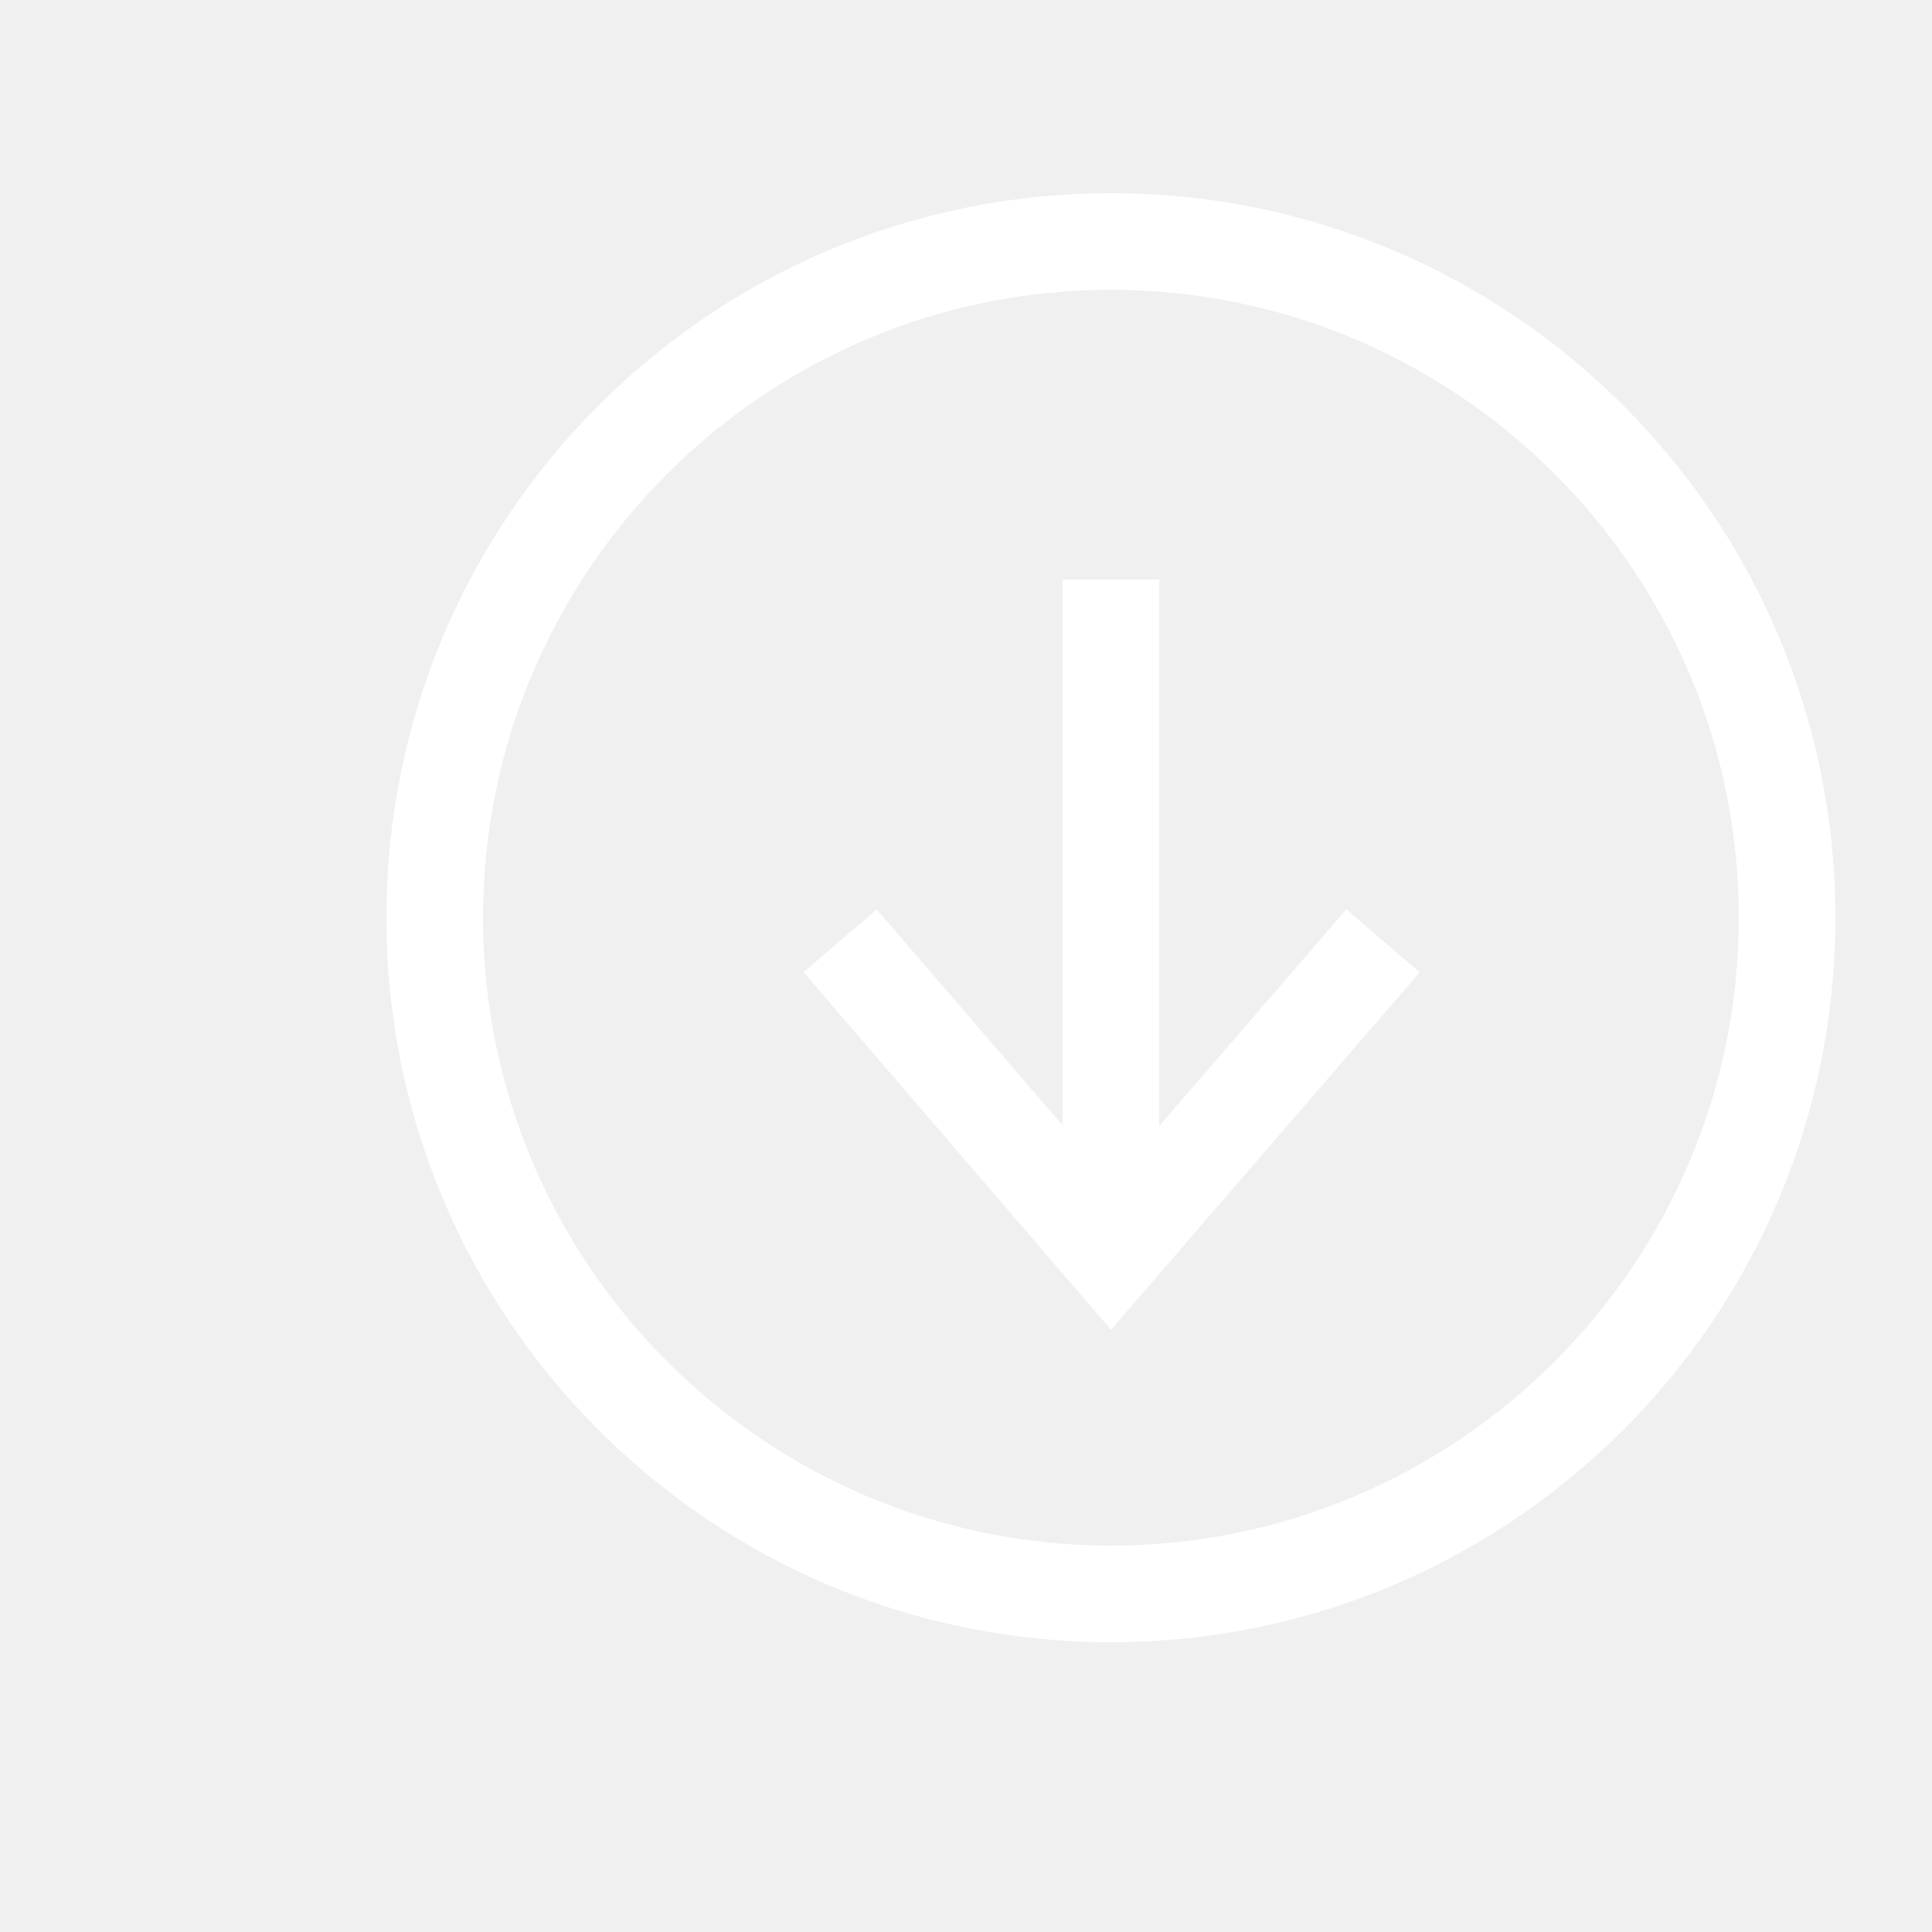
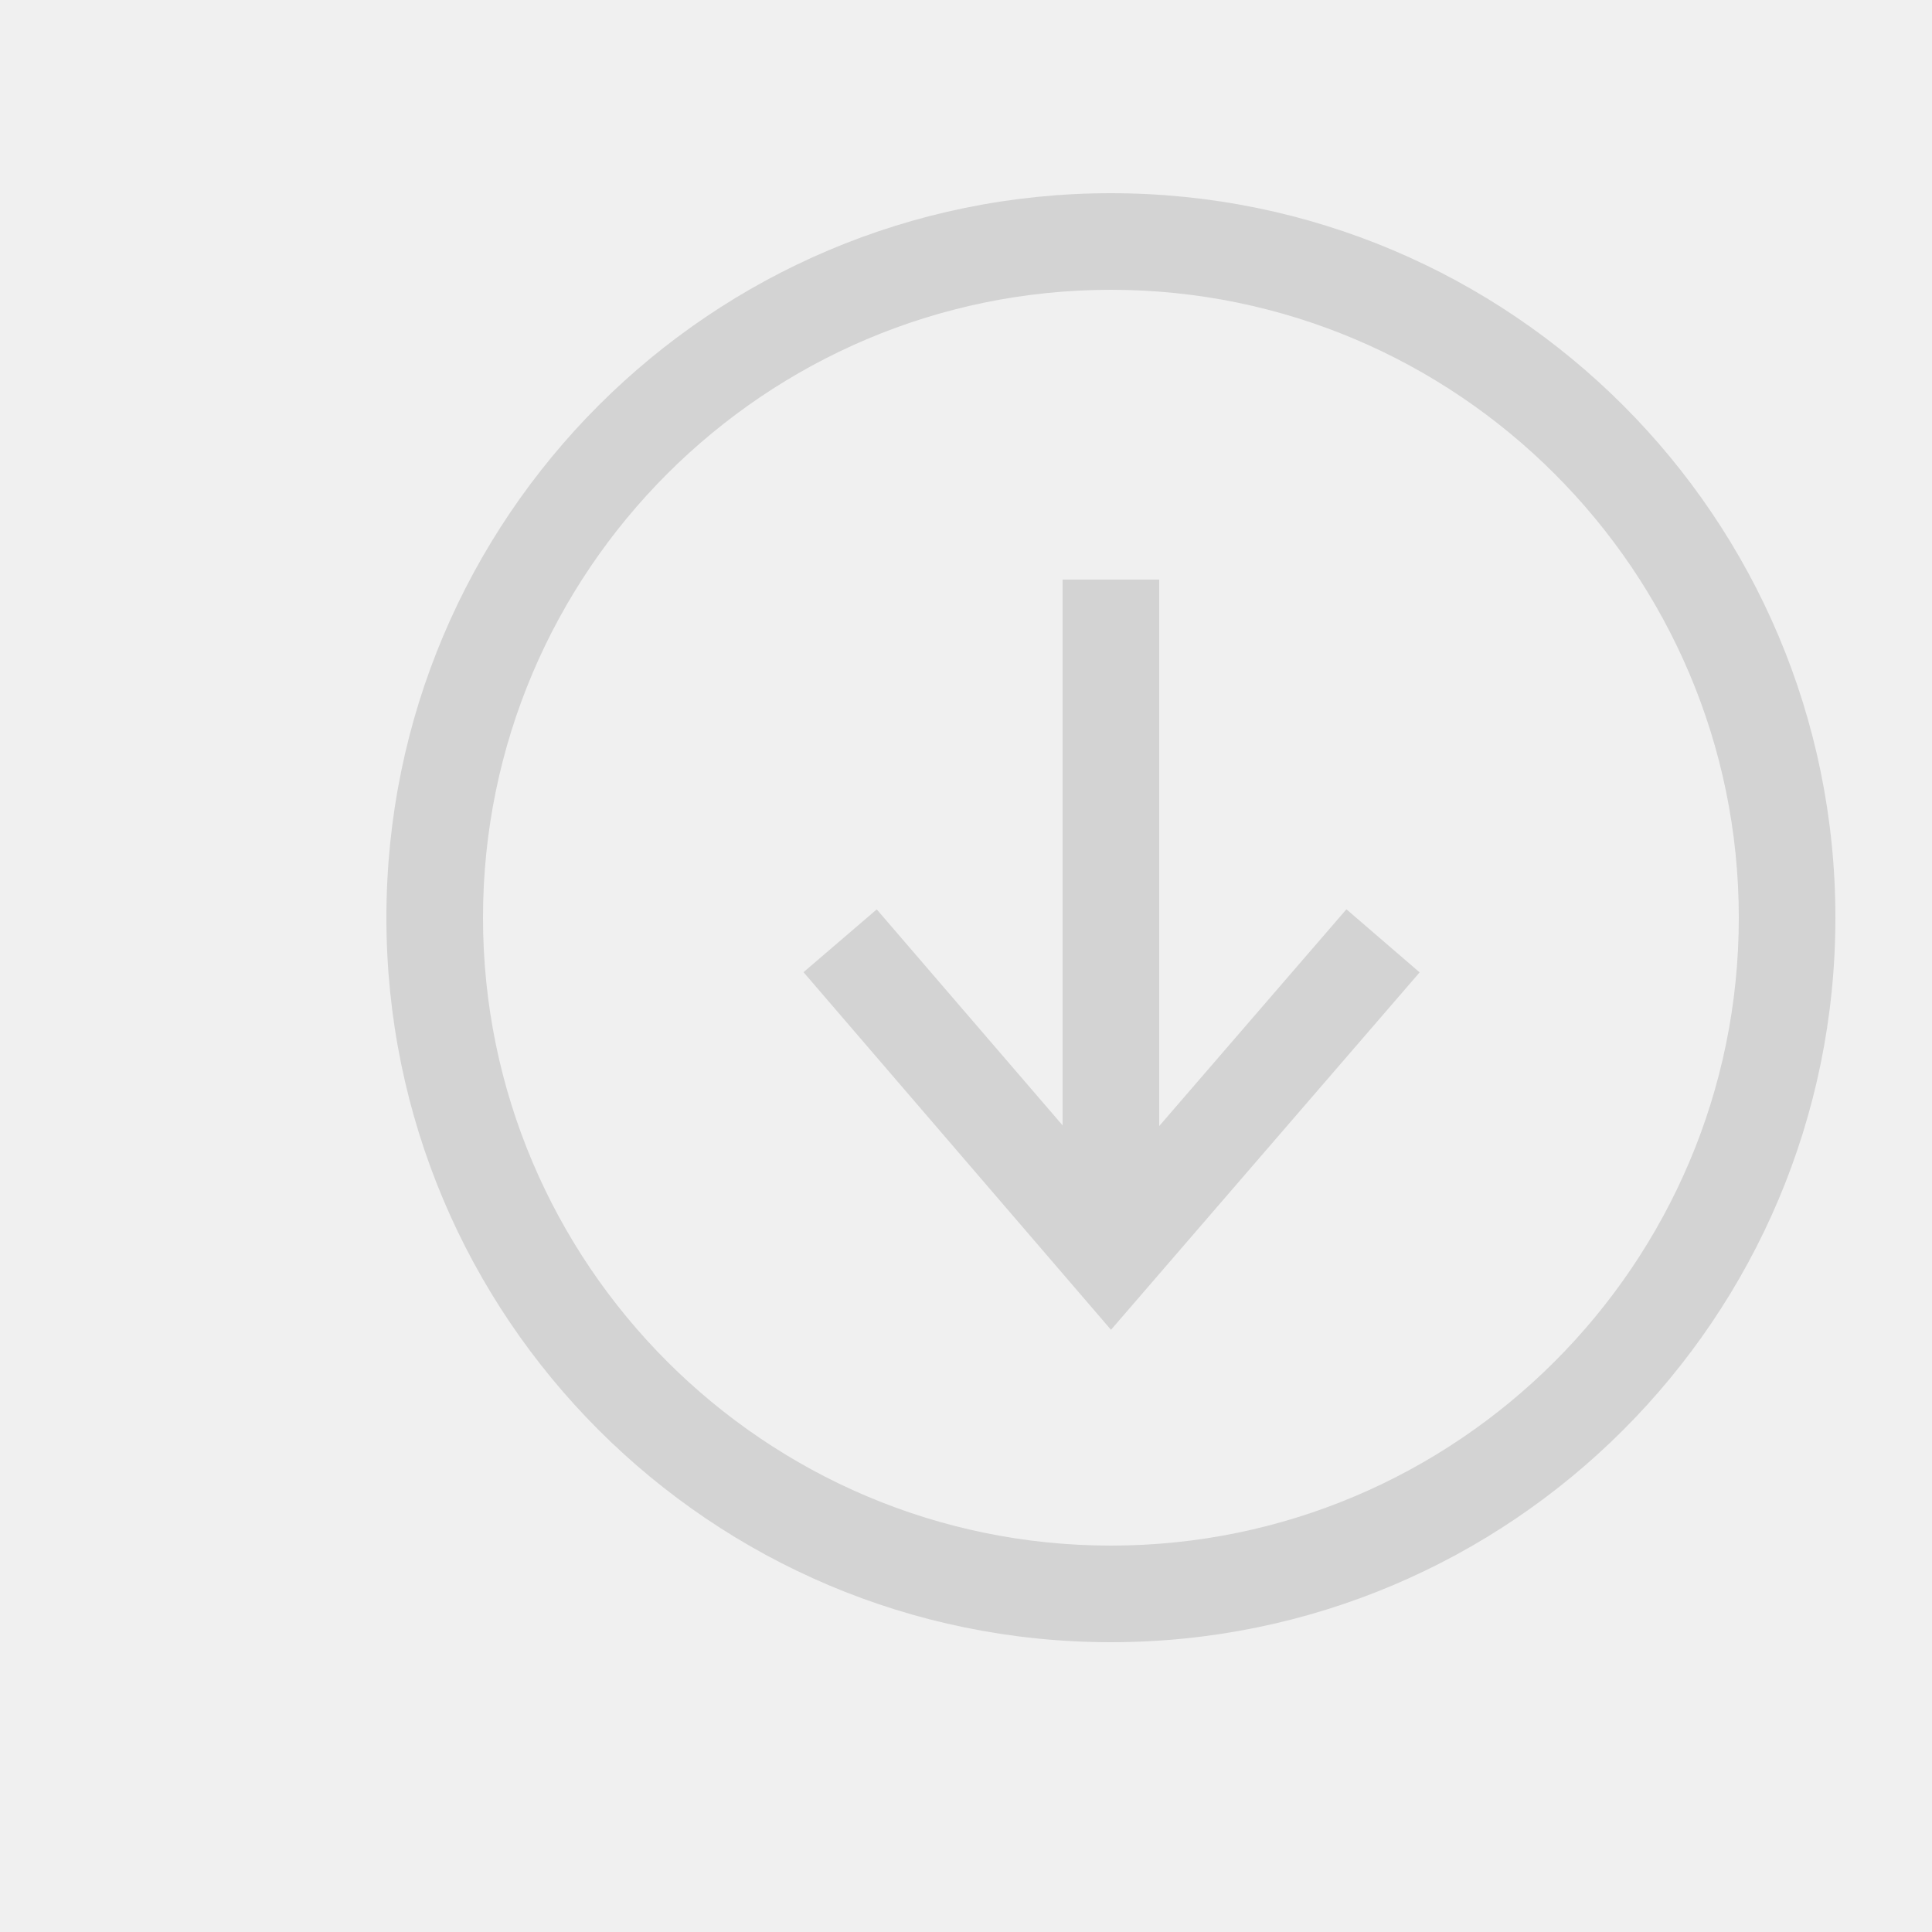
<svg xmlns="http://www.w3.org/2000/svg" viewBox="0 0 20 20">
-   <path d="M12 11.657V6h-1v5.65L9.076 9.414l-.758.65 3.183 3.702 3.195-3.7-.758-.653L12 11.657zM11.5 2C7.358 2 4 5.358 4 9.5c0 4.142 3.358 7.5 7.5 7.5 4.142 0 7.5-3.358 7.5-7.5C19 5.358 15.642 2 11.5 2zm0 14C7.916 16 5 13.084 5 9.5S7.916 3 11.5 3 18 5.916 18 9.5 15.084 16 11.5 16z" fill="#ffffff" fill-rule="evenodd" />
+   <path d="M12 11.657V6h-1v5.65L9.076 9.414l-.758.65 3.183 3.702 3.195-3.7-.758-.653L12 11.657zM11.5 2C7.358 2 4 5.358 4 9.5c0 4.142 3.358 7.5 7.5 7.5 4.142 0 7.5-3.358 7.5-7.5C19 5.358 15.642 2 11.5 2zm0 14C7.916 16 5 13.084 5 9.5S7.916 3 11.5 3 18 5.916 18 9.5 15.084 16 11.5 16z" fill="lightgrey" fill-rule="evenodd" />
</svg>
